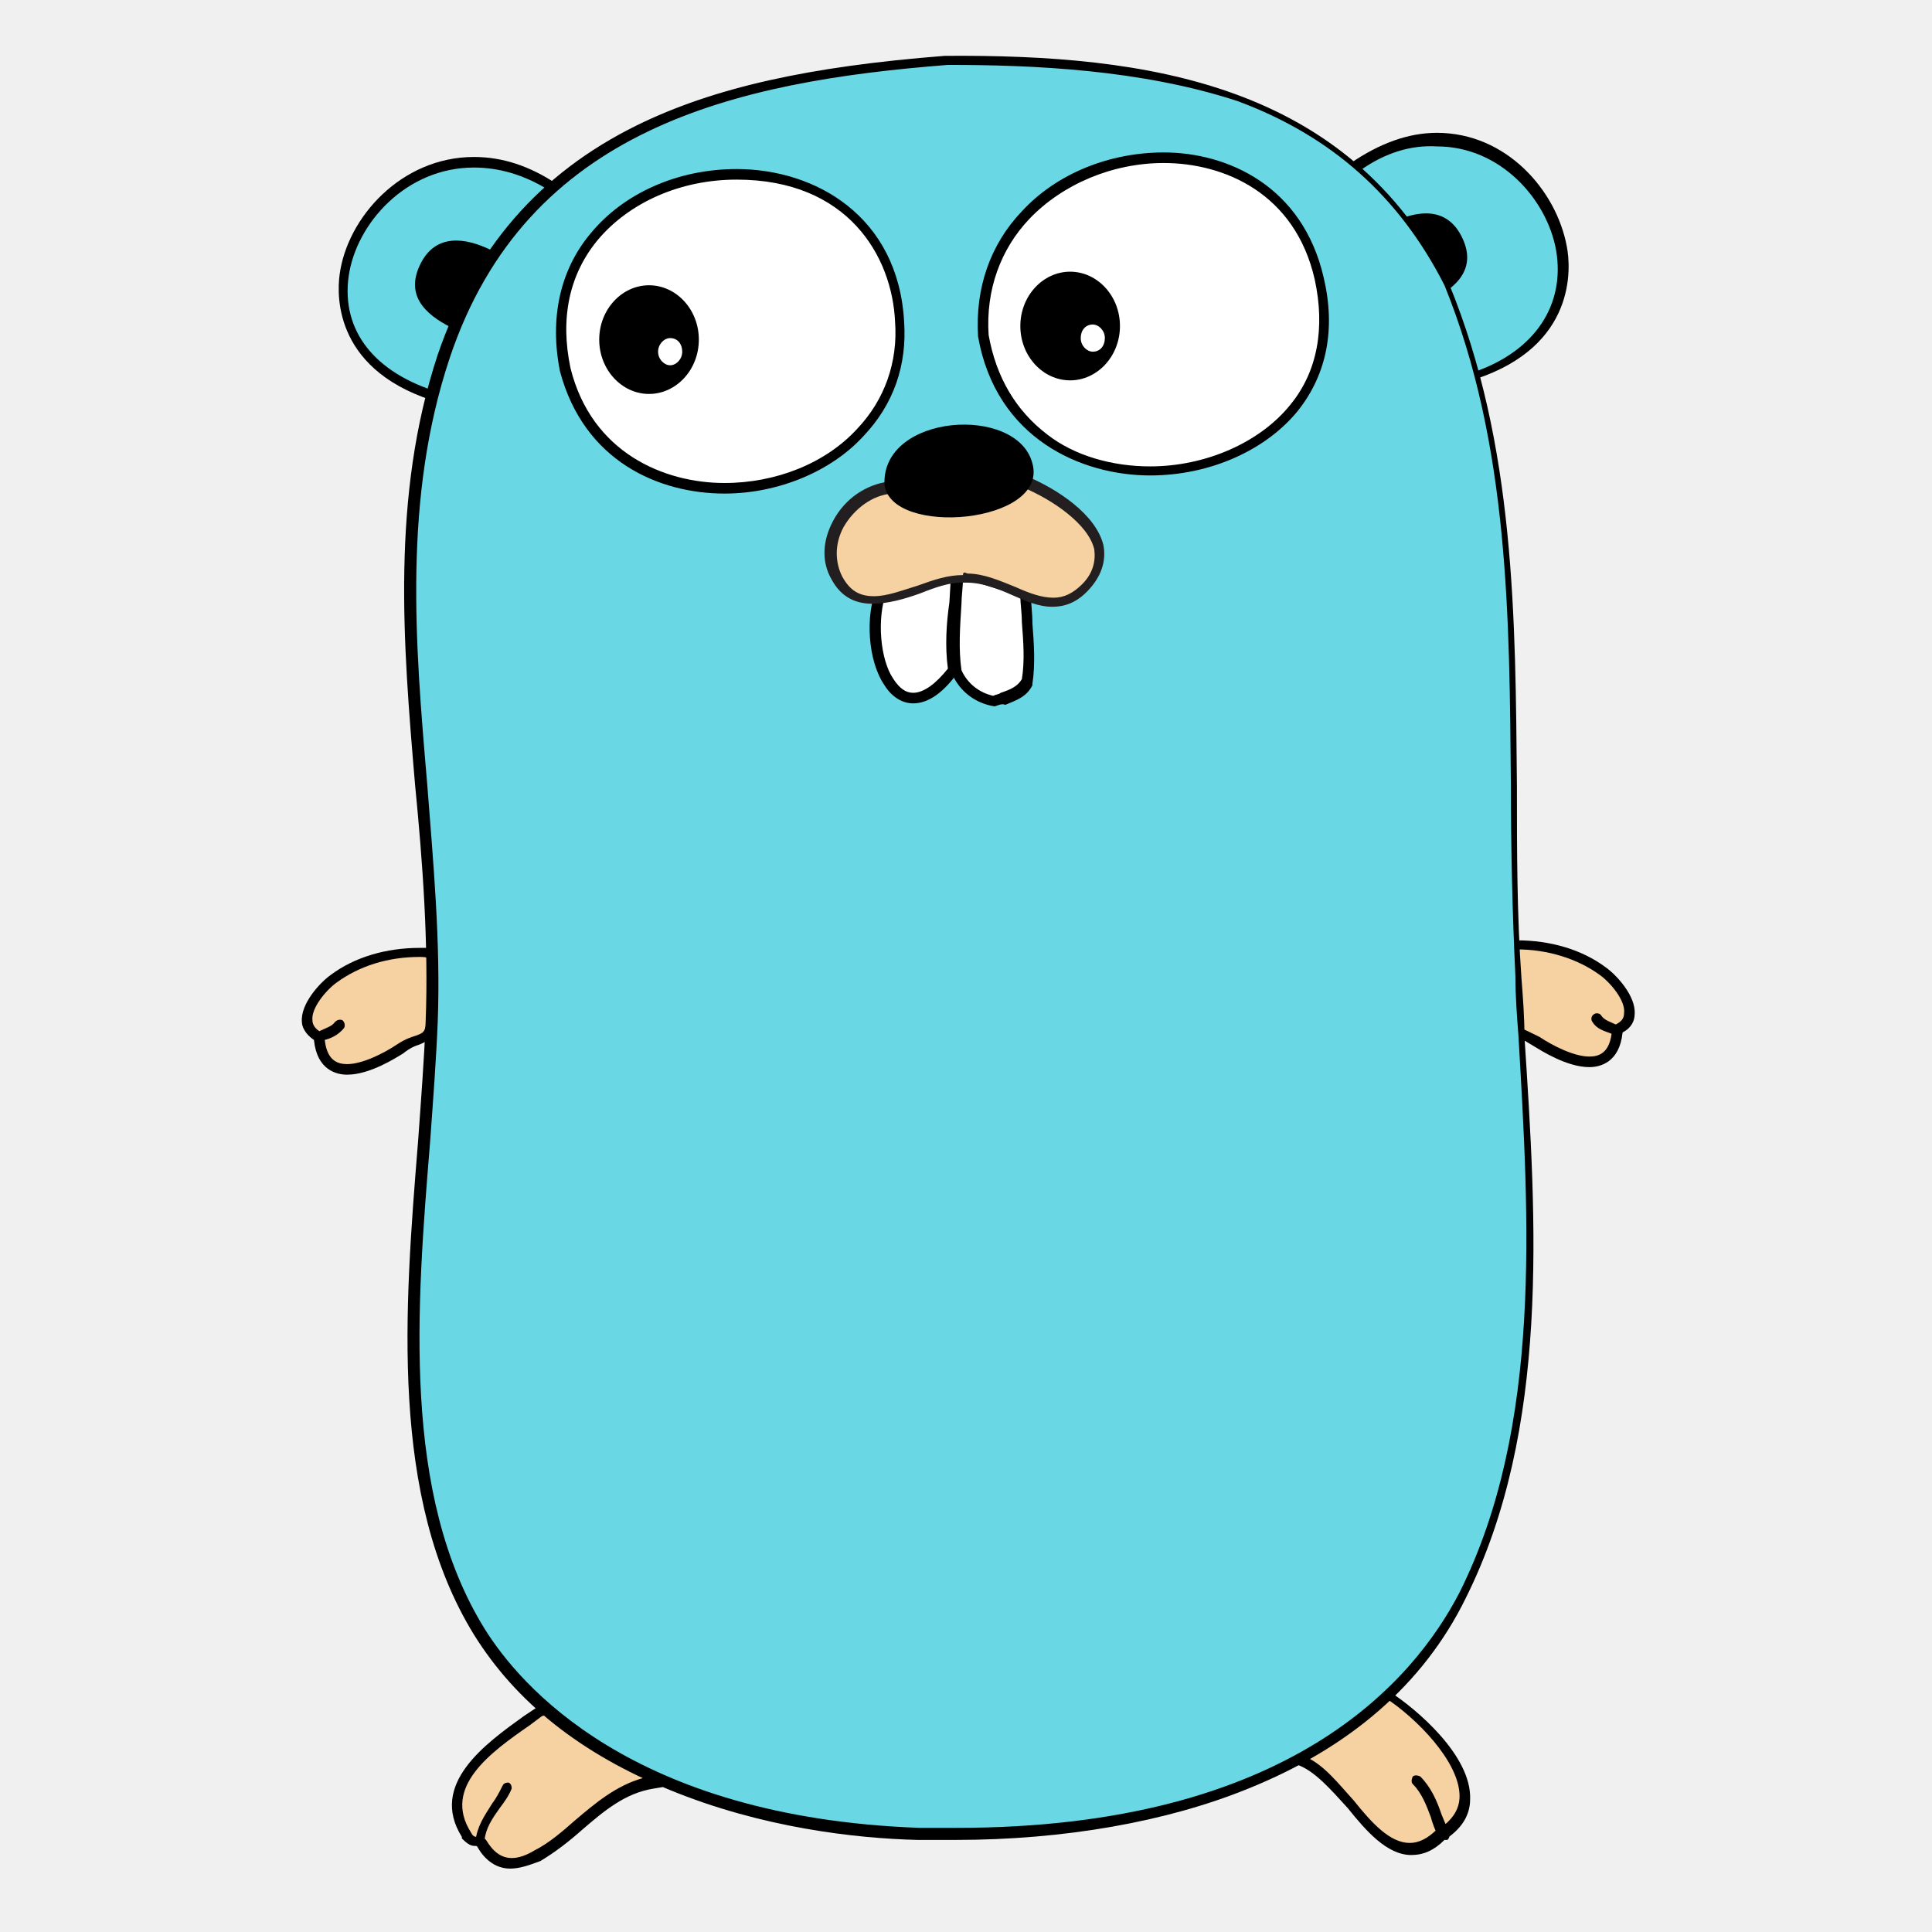
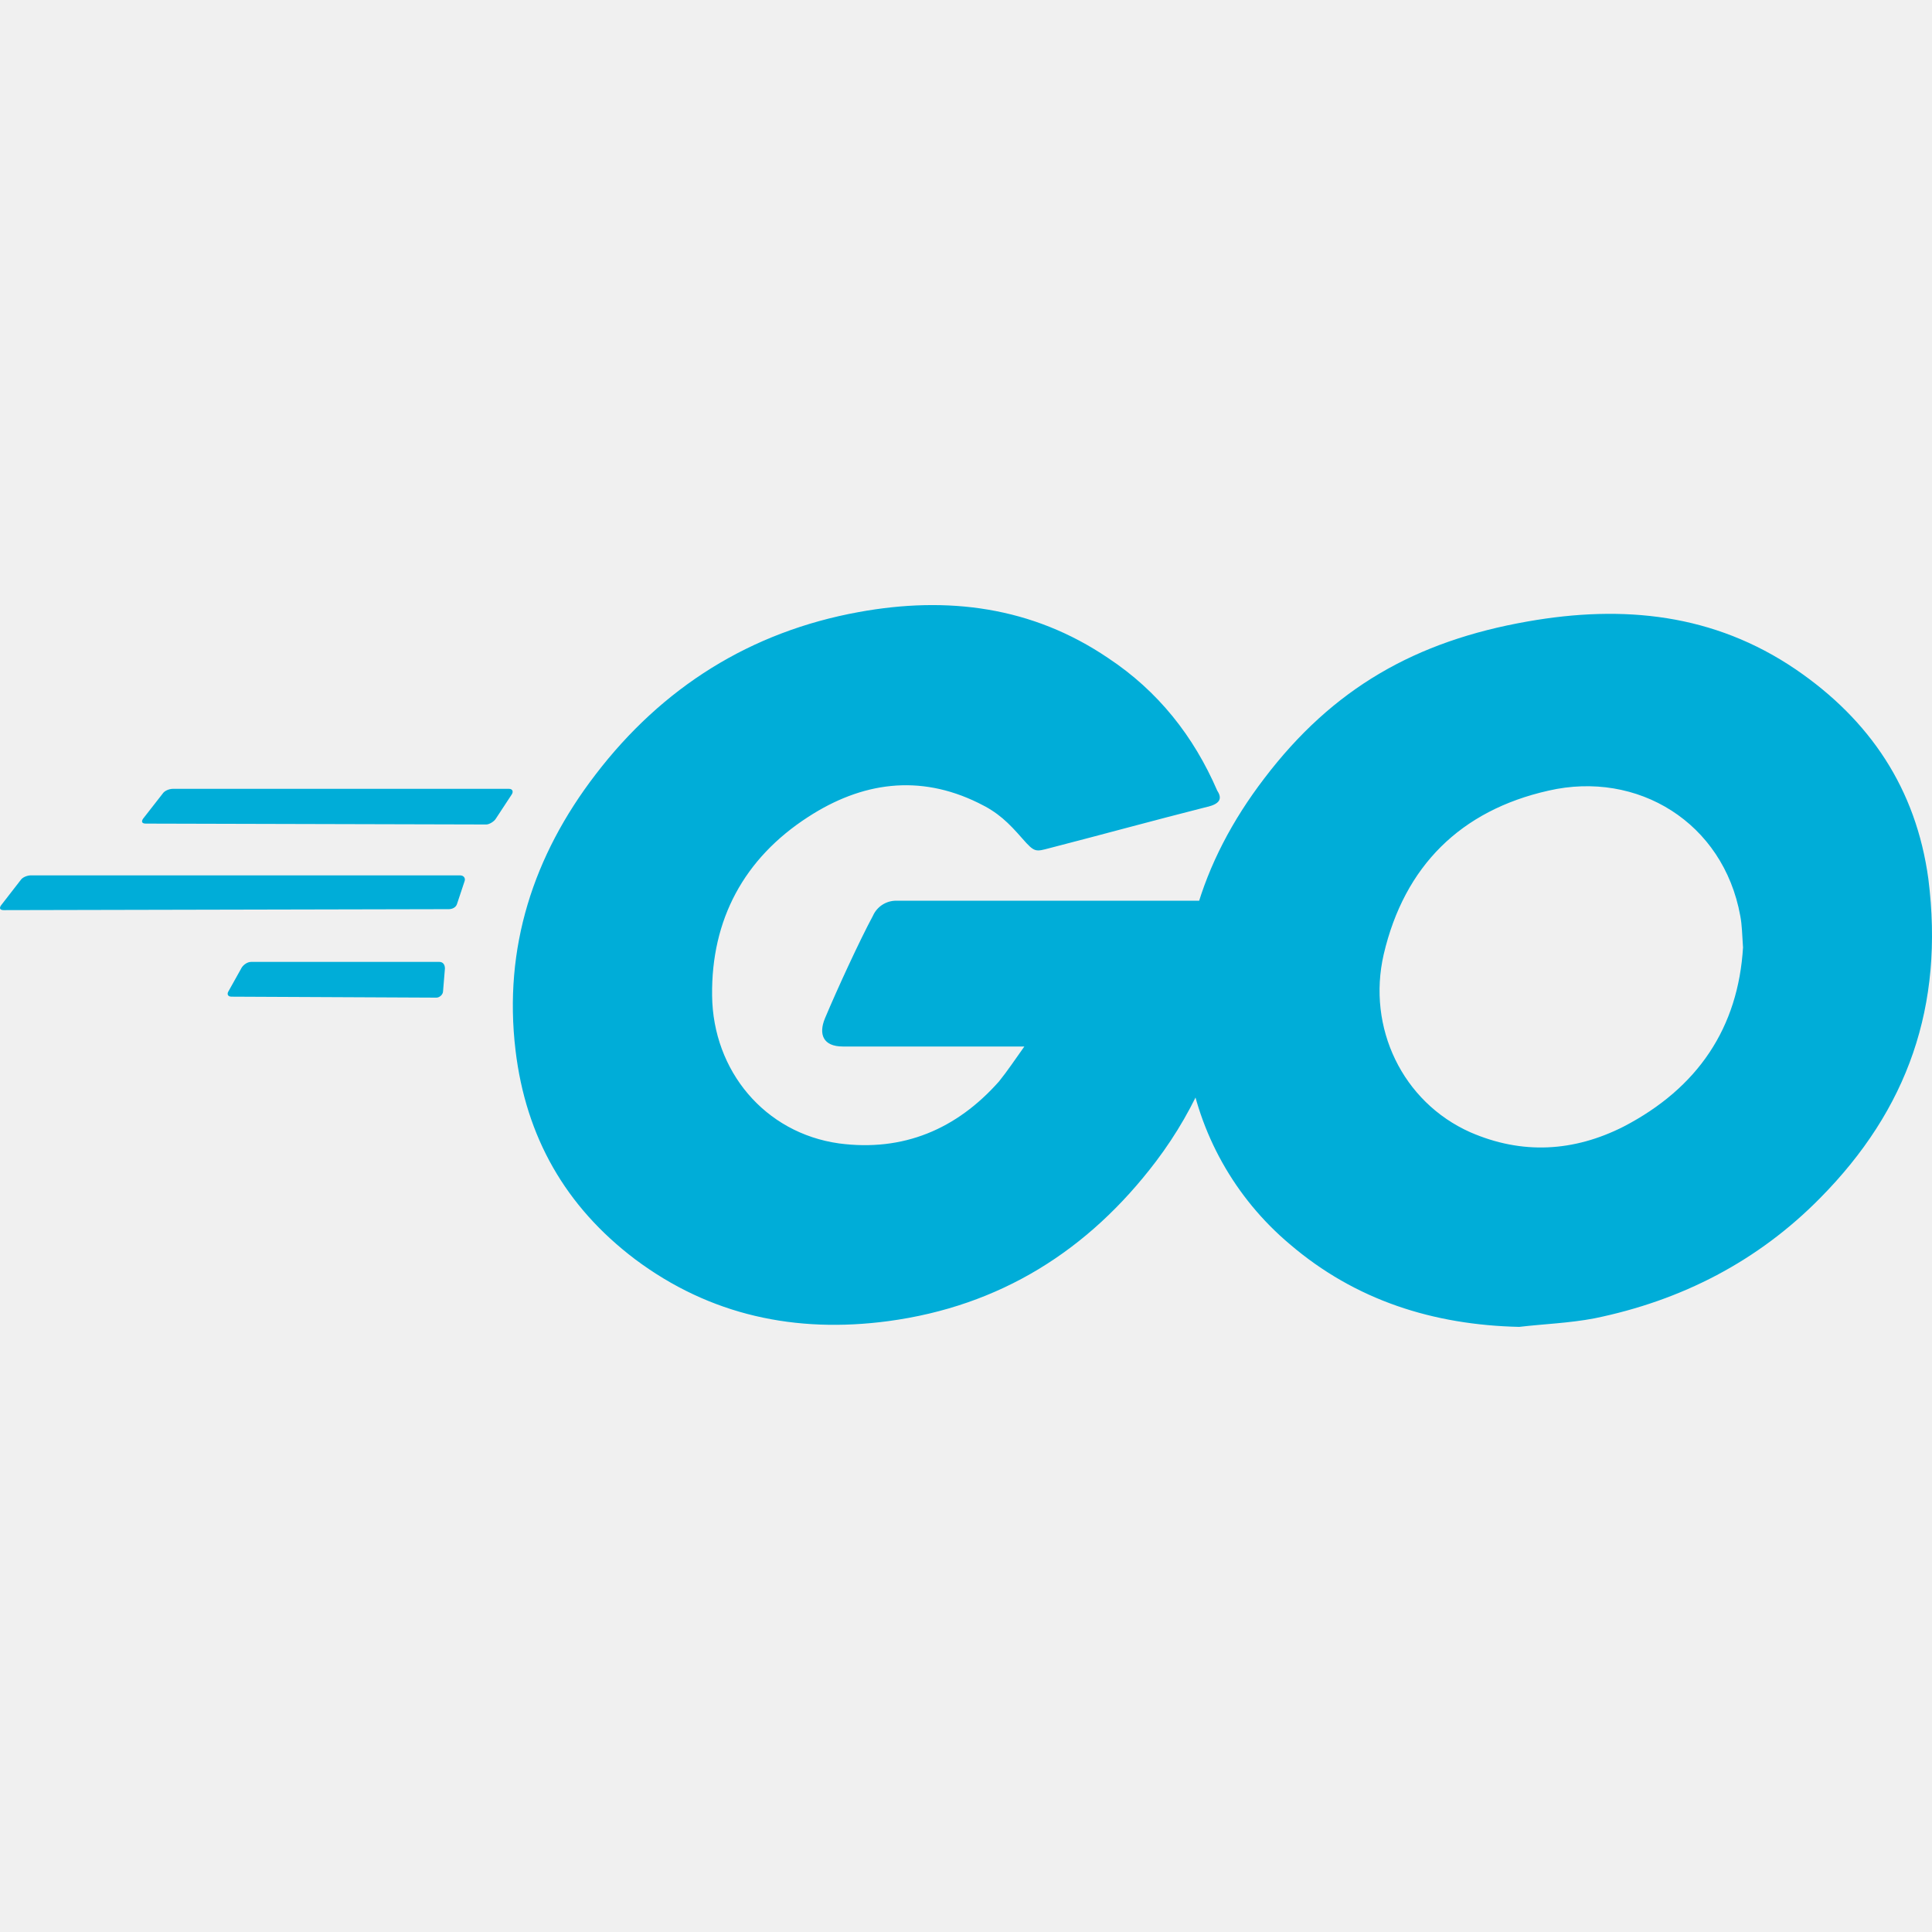
- <svg xmlns="http://www.w3.org/2000/svg" xmlns:xlink="http://www.w3.org/1999/xlink" aria-hidden="true" focusable="false" viewBox="0 0 128 128">
-   <defs>
-     <path id="lg-go-go-original-a" d="M18.8 1h90.5v126H18.8z" />
-   </defs>
-   <clipPath id="lg-go-go-original-b">
-     <use xlink:href="#lg-go-go-original-a" overflow="visible" />
-   </clipPath>
-   <path fill-rule="evenodd" clip-rule="evenodd" fill="#F6D2A2" d="M21.1 68.7c.2 3.5 3.7 1.9 5.3.8 1.5-1.1 2-.2 2.1-2.3.1-1.4.2-2.7.2-4.1-2.3-.2-4.8.3-6.7 1.7-.9.7-2.8 3-.9 3.9" clip-path="url(#lg-go-go-original-b)" />
-   <path d="M23 71.2c-.7 0-2-.3-2.2-2.3-.6-.4-.8-.9-.8-1.2-.1-1.2 1.2-2.6 1.9-3.1 1.6-1.2 3.7-1.8 5.9-1.8h1.3v.3c.1 1.1 0 2.2-.1 3.2 0 .3 0 .6-.1.9-.1 1.5-.4 1.7-1.1 2-.3.1-.6.2-1.1.6-.5.3-2.2 1.4-3.7 1.4zm4.8-7.8c-2.1 0-4 .6-5.5 1.7-.7.5-1.7 1.7-1.6 2.5 0 .3.2.6.6.8l.2.1v.2c.1 1.6.9 1.8 1.5 1.8 1 0 2.4-.7 3.3-1.3.6-.4 1-.5 1.3-.6.5-.2.6-.2.7-1.4 0-.3 0-.6.1-.9.1-.9.1-1.9.1-2.8-.3-.1-.5-.1-.7-.1z" clip-path="url(#lg-go-go-original-b)" />
-   <path fill-rule="evenodd" clip-rule="evenodd" fill="#C6B198" d="M21.1 68.7c.5-.2 1.1-.3 1.4-.8" clip-path="url(#lg-go-go-original-b)" />
-   <path d="M21.1 69c-.1 0-.3-.1-.3-.2-.1-.2 0-.4.2-.4.1 0 .2-.1.2-.1.4-.2.8-.3 1-.6.1-.1.3-.2.5-.1.1.1.2.3.1.5-.4.5-.9.7-1.3.8l-.2.1h-.2z" clip-path="url(#lg-go-go-original-b)" />
-   <path fill-rule="evenodd" clip-rule="evenodd" fill="#6AD7E5" d="M29.3 26.4c-13.6-3.8-3.5-21.1 7.4-14l-7.4 14z" clip-path="url(#lg-go-go-original-b)" />
-   <path d="M29.5 26.8l-.3-.1c-7-2-6.9-7-6.7-8.5.5-3.8 4.1-7.8 8.9-7.8 1.9 0 3.7.6 5.5 1.8l.3.2-7.7 14.4zm1.9-15.7c-4.5 0-7.8 3.7-8.3 7.2-.5 3.6 1.7 6.4 6 7.7l7.1-13.5c-1.5-.9-3.1-1.4-4.8-1.4z" clip-path="url(#lg-go-go-original-b)" />
-   <path fill-rule="evenodd" clip-rule="evenodd" fill="#6AD7E5" d="M89.6 11.1c10.7-7.5 20.5 9.5 8 13.8l-8-13.8z" clip-path="url(#lg-go-go-original-b)" />
-   <path d="M97.5 25.3L89.2 11l.3-.2c1.9-1.3 3.8-2 5.7-2 4.6 0 7.9 3.8 8.6 7.5.3 1.5.6 6.6-6 8.8l-.3.2zm-7.4-14l7.7 13.3c3.9-1.4 5.9-4.4 5.3-8-.6-3.4-3.7-6.9-7.9-6.9-1.7-.1-3.4.4-5.1 1.6z" clip-path="url(#lg-go-go-original-b)" />
-   <path fill-rule="evenodd" clip-rule="evenodd" fill="#F6D2A2" d="M92 112.3c2.7 1.7 7.7 6.8 3.6 9.3-3.9 3.6-6.1-4-9.6-5 1.5-2 3.4-3.9 6-4.3" clip-path="url(#lg-go-go-original-b)" />
-   <path d="M93.5 122.9c-1.6 0-3-1.6-4.2-3.1-1.1-1.2-2.2-2.5-3.4-2.9l-.5-.1.3-.4c1.2-1.7 3.2-3.9 6.2-4.4h.1l.1.1c1.7 1.1 5.4 4.2 5.3 7.1 0 1.1-.6 2-1.7 2.7-.7.7-1.4 1-2.2 1zm-7-6.5c1.2.5 2.2 1.8 3.2 2.9 1.2 1.5 2.4 2.8 3.7 2.8.6 0 1.2-.3 1.8-.9h.1c.9-.6 1.4-1.3 1.4-2.2 0-2.3-2.9-5.2-4.9-6.5-1.8.5-3.6 1.7-5.3 3.9zm9.1 5.5c-.1 0-.2-.1-.3-.2-.2-.4-.4-.9-.5-1.3-.3-.8-.6-1.6-1.2-2.2-.1-.1-.1-.3 0-.5.1-.1.3-.1.5 0 .7.7 1.1 1.6 1.4 2.5l.5 1.2c.1.2 0 .4-.1.5h-.3z" clip-path="url(#lg-go-go-original-b)" />
-   <path fill-rule="evenodd" clip-rule="evenodd" fill="#F6D2A2" d="M43.2 118.1c-3.2.5-5 3.4-7.7 4.9-2.5 1.5-3.5-.5-3.7-.9-.4-.2-.4.2-1-.4-2.3-3.7 2.4-6.4 4.9-8.2 3.5-.8 5.7 2.2 7.5 4.6" clip-path="url(#lg-go-go-original-b)" />
-   <path d="M33.8 123.8c-1.3 0-2-1.1-2.2-1.5h-.1c-.3 0-.5-.1-.9-.5v-.1c-2.2-3.5 1.6-6.2 4.1-8l.9-.6h.2c.4-.1.7-.1 1.1-.1 3 0 4.9 2.6 6.5 4.7l.5.7-.6.1c-1.9.3-3.3 1.5-4.7 2.7-.9.8-1.8 1.5-2.8 2.1-.8.3-1.4.5-2 .5zm-2.2-2.1c.1 0 .2 0 .4.1h.1l.1.1c.2.3.7 1.2 1.7 1.2.5 0 1-.2 1.5-.5 1-.5 1.9-1.3 2.7-2 1.3-1.1 2.7-2.3 4.5-2.8-1.5-2-3.3-4.2-5.8-4.2-.3 0-.6 0-.9.1l-.8.6c-2.6 1.8-5.8 4.1-3.9 7.1.1.2.2.3.4.3zm.2.7c-.2 0-.4-.2-.3-.4.1-1 .6-1.7 1.1-2.5.3-.4.5-.8.7-1.2.1-.2.3-.2.4-.2.2.1.2.3.2.4-.2.5-.5.9-.8 1.3-.5.7-.9 1.3-1 2.1 0 .4-.1.5-.3.5z" clip-path="url(#lg-go-go-original-b)" />
-   <path fill-rule="evenodd" clip-rule="evenodd" d="M29.9 21.7c-1.8-.9-3.1-2.2-2-4.3 1-1.9 2.9-1.7 4.7-.8l-2.7 5.1zm64.9-1.8c1.8-.9 3.1-2.2 2-4.3-1-1.9-2.9-1.7-4.7-.8l2.7 5.1z" clip-path="url(#lg-go-go-original-b)" />
-   <path fill-rule="evenodd" clip-rule="evenodd" fill="#F6D2A2" d="M107.1 68.2c-.2 3.5-3.7 1.9-5.3.8-1.5-1.1-2-.2-2.1-2.3-.1-1.4-.2-2.7-.2-4.1 2.3-.2 4.8.3 6.7 1.7 1 .8 2.8 3 .9 3.9" clip-path="url(#lg-go-go-original-b)" />
-   <path d="M105.3 70.7c-1.5 0-3.2-1.1-3.7-1.4-.5-.3-.8-.5-1.1-.6-.8-.3-1-.5-1.1-2 0-.3 0-.6-.1-.9-.1-1-.2-2.1-.1-3.2v-.3h1.3c2.2 0 4.3.6 5.9 1.8.7.5 2 1.9 1.9 3.1 0 .4-.2.9-.8 1.2-.2 2-1.5 2.3-2.2 2.3zM99.8 63c0 .9 0 1.9.1 2.8 0 .3 0 .6.1.9.1 1.2.2 1.2.7 1.4.3.1.7.3 1.3.6.9.6 2.3 1.3 3.3 1.3.6 0 1.4-.2 1.5-1.8V68l.2-.1c.4-.2.6-.4.6-.8.1-.8-.9-2-1.6-2.5-1.5-1.1-3.5-1.7-5.5-1.7-.2.1-.4.1-.7.1z" clip-path="url(#lg-go-go-original-b)" />
-   <path fill-rule="evenodd" clip-rule="evenodd" fill="#C6B198" d="M107.1 68.2c-.5-.2-1.1-.3-1.4-.8" clip-path="url(#lg-go-go-original-b)" />
-   <path d="M107.1 68.6h-.1l-.2-.1c-.5-.2-1-.3-1.3-.8-.1-.1-.1-.4.1-.5.1-.1.4-.1.5.1.2.3.6.4 1 .6.1 0 .2.1.2.1.2.1.3.3.2.4-.1.1-.3.2-.4.2z" clip-path="url(#lg-go-go-original-b)" />
-   <path fill-rule="evenodd" clip-rule="evenodd" fill="#6AD7E5" d="M62.8 4c13.6 0 26.3 1.9 33 15 6 14.6 3.8 30.4 4.8 45.9.8 13.3 2.5 28.6-3.6 40.9-6.5 12.9-22.7 16.2-36 15.7-10.5-.4-23.1-3.8-29.1-13.4-6.9-11.2-3.7-27.9-3.2-40.4.6-14.8-4-29.7.9-44.1C34.5 8.5 48.1 5.1 62.8 4" clip-path="url(#lg-go-go-original-b)" />
-   <path d="M63.3 121.9h-2.5c-4.1-.1-10.3-.8-16.4-3.3-5.9-2.4-10.2-5.8-13-10.3-5.6-9.1-4.6-21.6-3.7-32.7.2-2.8.4-5.4.5-7.9.2-5.2-.2-10.6-.7-15.7-.8-9.4-1.6-19.1 1.5-28.5 2.4-7 6.7-12 13.2-15.2 5.1-2.5 11.4-3.9 20.4-4.6C76 3.6 89.3 5.5 96 18.8c4.4 10.7 4.4 22.2 4.5 33.3 0 4.2 0 8.5.3 12.7.1 1.3.2 2.6.2 3.9.8 12.2 1.7 26-3.9 37.2-2.8 5.7-7.7 9.9-14.4 12.6-5.4 2.2-12.2 3.4-19.4 3.4zM62.8 4.3c-14.1 1.1-27.9 4.2-33 19.4-3.1 9.3-2.3 18.9-1.5 28.2.4 5.2.9 10.5.7 15.8-.1 2.5-.3 5.1-.5 7.9-.9 11-1.9 23.4 3.6 32.3 2.3 3.7 9.7 12.5 28.8 13.2h2.5c22.1 0 30.3-9.8 33.3-15.6 5.5-11 4.6-24.8 3.9-36.9-.1-1.3-.2-2.6-.2-3.9-.2-4.2-.3-8.5-.3-12.7-.1-11-.1-22.5-4.4-33.1C92.7 13 88.2 9 82 6.7c-6.4-2.1-13.6-2.4-19.2-2.4z" clip-path="url(#lg-go-go-original-b)" />
-   <path fill-rule="evenodd" clip-rule="evenodd" fill="#fff" d="M65.2 22.2c2.4 14.2 25.6 10.4 22.3-3.9-3-12.8-23.1-9.2-22.3 3.9" clip-path="url(#lg-go-go-original-b)" />
-   <path d="M76.2 31.5c-4.5 0-10.2-2.4-11.4-9.2-.2-3.2.8-6.1 2.9-8.3 2.3-2.5 5.8-3.9 9.4-3.9 4.2 0 9.2 2.2 10.6 8.3.8 3.4.2 6.4-1.7 8.8-2.1 2.6-5.8 4.3-9.8 4.3zm-10.7-9.3c.5 2.8 1.8 5 3.9 6.6 1.8 1.4 4.3 2.1 6.8 2.1 3.7 0 7.3-1.6 9.3-4.1 1.8-2.2 2.3-5.1 1.6-8.3-1.3-5.7-6-7.7-10-7.7-3.4 0-6.7 1.4-8.9 3.7-1.9 2-2.9 4.7-2.7 7.7z" clip-path="url(#lg-go-go-original-b)" />
-   <path fill-rule="evenodd" clip-rule="evenodd" fill="#fff" d="M37.5 24.5c3.2 12.3 22.9 9.2 22.2-3.2-.9-14.8-25.3-12-22.2 3.2" clip-path="url(#lg-go-go-original-b)" />
-   <path d="M48 32.7c-4.3 0-9.3-2.1-10.9-8.1-.7-3.5 0-6.7 2-9.1 2.2-2.7 5.8-4.3 9.7-4.3 5.2 0 10.7 3.1 11.1 10.1.2 2.9-.7 5.5-2.7 7.6-2.1 2.3-5.6 3.8-9.2 3.8zm.8-20.8c-3.7 0-7.1 1.5-9.2 4-1.9 2.3-2.5 5.2-1.8 8.5C39.2 30 44 32 48 32c3.4 0 6.7-1.3 8.8-3.6 1.8-1.9 2.7-4.4 2.5-7.1-.2-4.3-3.1-9.4-10.5-9.4z" clip-path="url(#lg-go-go-original-b)" />
-   <path fill-rule="evenodd" clip-rule="evenodd" fill="#fff" d="M68 39.2c0 1.8.4 3.9.1 5.9-.5.9-1.4 1-2.2 1.3-1.1-.2-2-.9-2.5-1.9-.3-2.2.1-4.4.2-6.6l4.4 1.3z" clip-path="url(#lg-go-go-original-b)" />
-   <path d="M65.9 46.8c-1.3-.2-2.3-1-2.8-2.1-.2-1.6-.1-3.1 0-4.6.1-.7.1-1.4.1-2.1v-.4l5.1 1.6v.2c0 .6.1 1.2.1 1.9.1 1.3.2 2.7 0 4v.1c-.4.8-1.1 1-1.8 1.3-.2-.1-.4 0-.7.1zm-2.2-2.4c.4.9 1.2 1.5 2.1 1.7.2-.1.4-.1.5-.2.6-.2 1.1-.4 1.4-.9.2-1.2.1-2.5 0-3.8 0-.6-.1-1.2-.1-1.7l-3.8-1.2c0 .6-.1 1.2-.1 1.7-.1 1.6-.2 3 0 4.4z" clip-path="url(#lg-go-go-original-b)" />
-   <path fill-rule="evenodd" clip-rule="evenodd" d="M46.3 22.5c0 2-1.5 3.6-3.3 3.6-1.8 0-3.3-1.6-3.3-3.6s1.5-3.6 3.3-3.6c1.8 0 3.3 1.6 3.3 3.6" clip-path="url(#lg-go-go-original-b)" />
-   <path fill-rule="evenodd" clip-rule="evenodd" fill="#fff" d="M45.2 23.3c0 .5-.4.9-.8.9s-.8-.4-.8-.9.4-.9.8-.9c.5 0 .8.4.8.9" clip-path="url(#lg-go-go-original-b)" />
-   <path fill-rule="evenodd" clip-rule="evenodd" d="M74.2 21.6c0 2-1.5 3.6-3.3 3.6-1.8 0-3.3-1.6-3.3-3.6s1.5-3.6 3.3-3.6c1.8 0 3.3 1.6 3.3 3.6" clip-path="url(#lg-go-go-original-b)" />
-   <path fill-rule="evenodd" clip-rule="evenodd" fill="#fff" d="M73.2 22.4c0 .5-.3.9-.8.9-.4 0-.8-.4-.8-.9s.3-.9.8-.9c.4 0 .8.4.8.9M58.4 39c-1.5 3.5.8 10.6 4.8 5.4-.3-2.2.1-4.4.2-6.6l-5 1.2z" clip-path="url(#lg-go-go-original-b)" />
-   <path d="M60.5 46.6c-.7 0-1.4-.4-1.9-1.2-1.1-1.6-1.3-4.6-.5-6.5l.1-.2 5.5-1.4v.4l-.1 2.2c-.1 1.5-.2 2.9 0 4.4v.1l-.1.1c-1 1.4-2 2.1-3 2.1zm-1.8-7.3c-.6 1.7-.4 4.4.5 5.7.4.6.8.9 1.3.9.7 0 1.5-.6 2.3-1.6-.2-1.5-.1-3 .1-4.4l.1-1.7-4.3 1.1z" clip-path="url(#lg-go-go-original-b)" />
-   <path fill-rule="evenodd" clip-rule="evenodd" fill="#F6D2A2" d="M58.9 32.2c-2.7.2-4.9 3.5-3.5 6 1.9 3.4 6-.3 8.6 0 3 .1 5.4 3.2 7.8.6 2.7-2.9-1.2-5.7-4.1-7l-8.8.4z" clip-path="url(#lg-go-go-original-b)" />
-   <path fill="#231F20" d="M69.7 40.2c-.9 0-1.8-.4-2.7-.8-.9-.4-1.9-.8-3-.8h-.3c-.8 0-1.7.3-2.7.7-1.1.4-2.2.7-3.2.7-1.2 0-2.1-.5-2.7-1.6-.7-1.2-.6-2.6.1-3.9.8-1.5 2.2-2.4 3.7-2.6l8.9-.4h.1c2.2.9 4.7 2.6 5.2 4.6.2 1-.1 2-.9 2.9-.8.9-1.6 1.2-2.5 1.2zM64.1 38c1.1 0 2.2.5 3.2.9.9.4 1.7.7 2.5.7.7 0 1.3-.3 1.9-.9.7-.7.9-1.5.8-2.3-.4-1.7-2.8-3.3-4.7-4.1l-8.7.4c-1.3.1-2.5 1-3.2 2.2-.6 1.1-.6 2.3-.1 3.3.5.9 1.1 1.3 2.1 1.3.9 0 1.9-.4 2.9-.7 1.1-.4 2-.7 3-.7 0-.2.1-.2.3-.1z" clip-path="url(#lg-go-go-original-b)" />
-   <path fill-rule="evenodd" clip-rule="evenodd" d="M58.6 32.1c-.2-4.7 8.8-5.3 9.8-1.4 1.1 4-9.4 4.9-9.8 1.4" clip-path="url(#lg-go-go-original-b)" />
+ <svg fill="#00ADD8" viewBox="0 0 24 24" aria-hidden="true" focusable="false">
+   <path d="M1.811 10.231c-.047 0-.058-.023-.035-.059l.246-.315c.023-.035.081-.058.128-.058h4.172c.046 0 .058.035.035.07l-.199.303c-.023.036-.082.07-.117.07zM.047 11.306c-.047 0-.059-.023-.035-.058l.245-.316c.023-.035.082-.058.129-.058h5.328c.047 0 .07.035.058.07l-.093.28c-.012.047-.058.07-.105.07zm2.828 1.075c-.047 0-.059-.035-.035-.07l.163-.292c.023-.035.07-.07.117-.07h2.337c.047 0 .07.035.07.082l-.023.28c0 .047-.047.082-.082.082zm12.129-2.36c-.736.187-1.239.327-1.963.514-.176.046-.187.058-.34-.117-.174-.199-.303-.327-.548-.444-.737-.362-1.45-.257-2.115.175-.795.514-1.204 1.274-1.192 2.22.011.935.654 1.706 1.577 1.835.795.105 1.46-.175 1.987-.77.105-.13.198-.27.315-.434H10.47c-.245 0-.304-.152-.222-.35.152-.362.432-.97.596-1.274a.315.315 0 01.292-.187h4.253c-.023.316-.023.631-.07.947a4.983 4.983 0 01-.958 2.29c-.841 1.11-1.94 1.8-3.33 1.986-1.145.152-2.209-.07-3.143-.77-.865-.655-1.356-1.52-1.484-2.595-.152-1.274.222-2.419.993-3.424.83-1.086 1.928-1.776 3.272-2.02 1.098-.2 2.15-.07 3.096.571.62.41 1.063.97 1.356 1.648.07.105.023.164-.117.2m3.868 6.461c-1.064-.024-2.034-.328-2.852-1.029a3.665 3.665 0 01-1.262-2.255c-.21-1.32.152-2.489.947-3.529.853-1.122 1.881-1.706 3.272-1.95 1.192-.21 2.314-.095 3.33.595.923.63 1.496 1.484 1.648 2.605.198 1.578-.257 2.863-1.344 3.962-.771.783-1.718 1.273-2.805 1.495-.315.06-.63.07-.934.106zm2.78-4.72c-.011-.153-.011-.27-.034-.387-.21-1.157-1.274-1.81-2.384-1.554-1.087.245-1.788.935-2.045 2.033-.21.912.234 1.835 1.075 2.21.643.28 1.285.244 1.905-.07.923-.48 1.425-1.228 1.484-2.233z" />
</svg>
